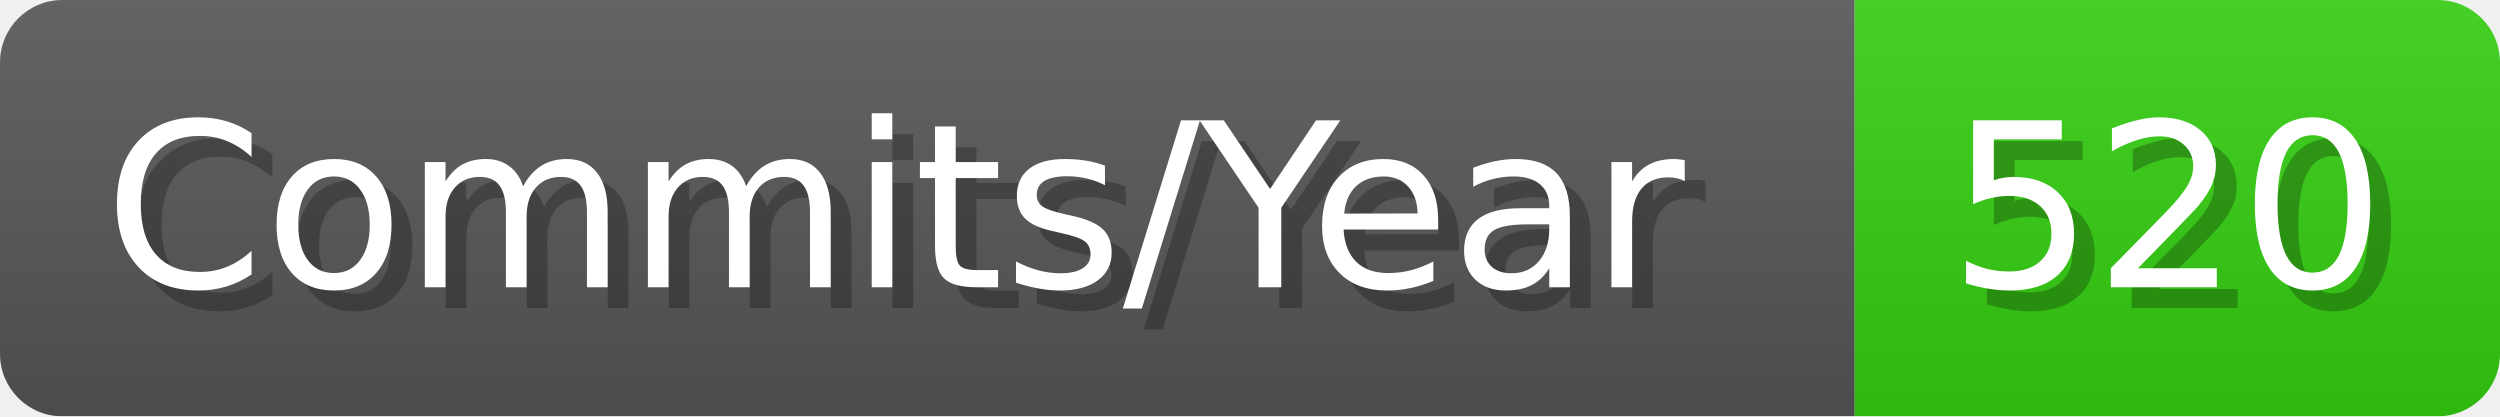
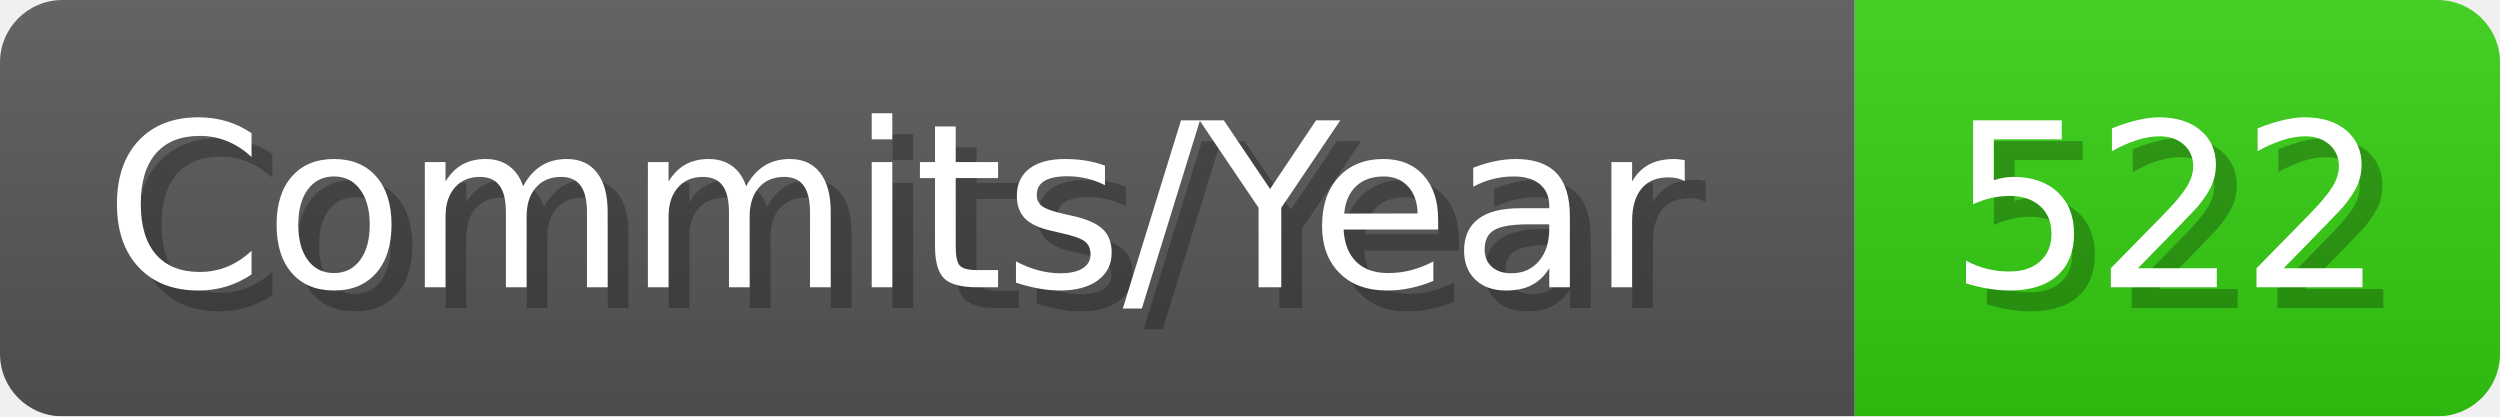
- <svg xmlns="http://www.w3.org/2000/svg" width="120.1" height="20" viewBox="0 0 1201 200" role="img" aria-label="Commits/Year: 520">
+ <svg xmlns="http://www.w3.org/2000/svg" width="120.1" height="20" viewBox="0 0 1201 200" role="img" aria-label="Commits/Year: 522">
  <linearGradient id="aUPdi" x2="0" y2="100%">
    <stop offset="0" stop-opacity=".1" stop-color="#EEE" />
    <stop offset="1" stop-opacity=".1" />
  </linearGradient>
  <mask id="WfAiQ">
    <rect width="1201" height="200" rx="30" fill="#FFF" />
  </mask>
  <g mask="url(#WfAiQ)">
    <rect width="891" height="200" fill="#555" />
    <rect width="310" height="200" fill="#3C1" x="891" />
    <rect width="1201" height="200" fill="url(#aUPdi)" />
  </g>
  <g aria-hidden="true" fill="#fff" text-anchor="start" font-family="Verdana,DejaVu Sans,sans-serif" font-size="110">
    <text x="60" y="148" textLength="791" fill="#000" opacity="0.25">Commits/Year</text>
    <text x="50" y="138" textLength="791">Commits/Year</text>
-     <text x="946" y="148" textLength="210" fill="#000" opacity="0.25">520</text>
-     <text x="936" y="138" textLength="210">520</text>
+     <text x="946" y="148" textLength="210" fill="#000" opacity="0.25">522</text>
+     <text x="936" y="138" textLength="210">522</text>
  </g>
</svg>
